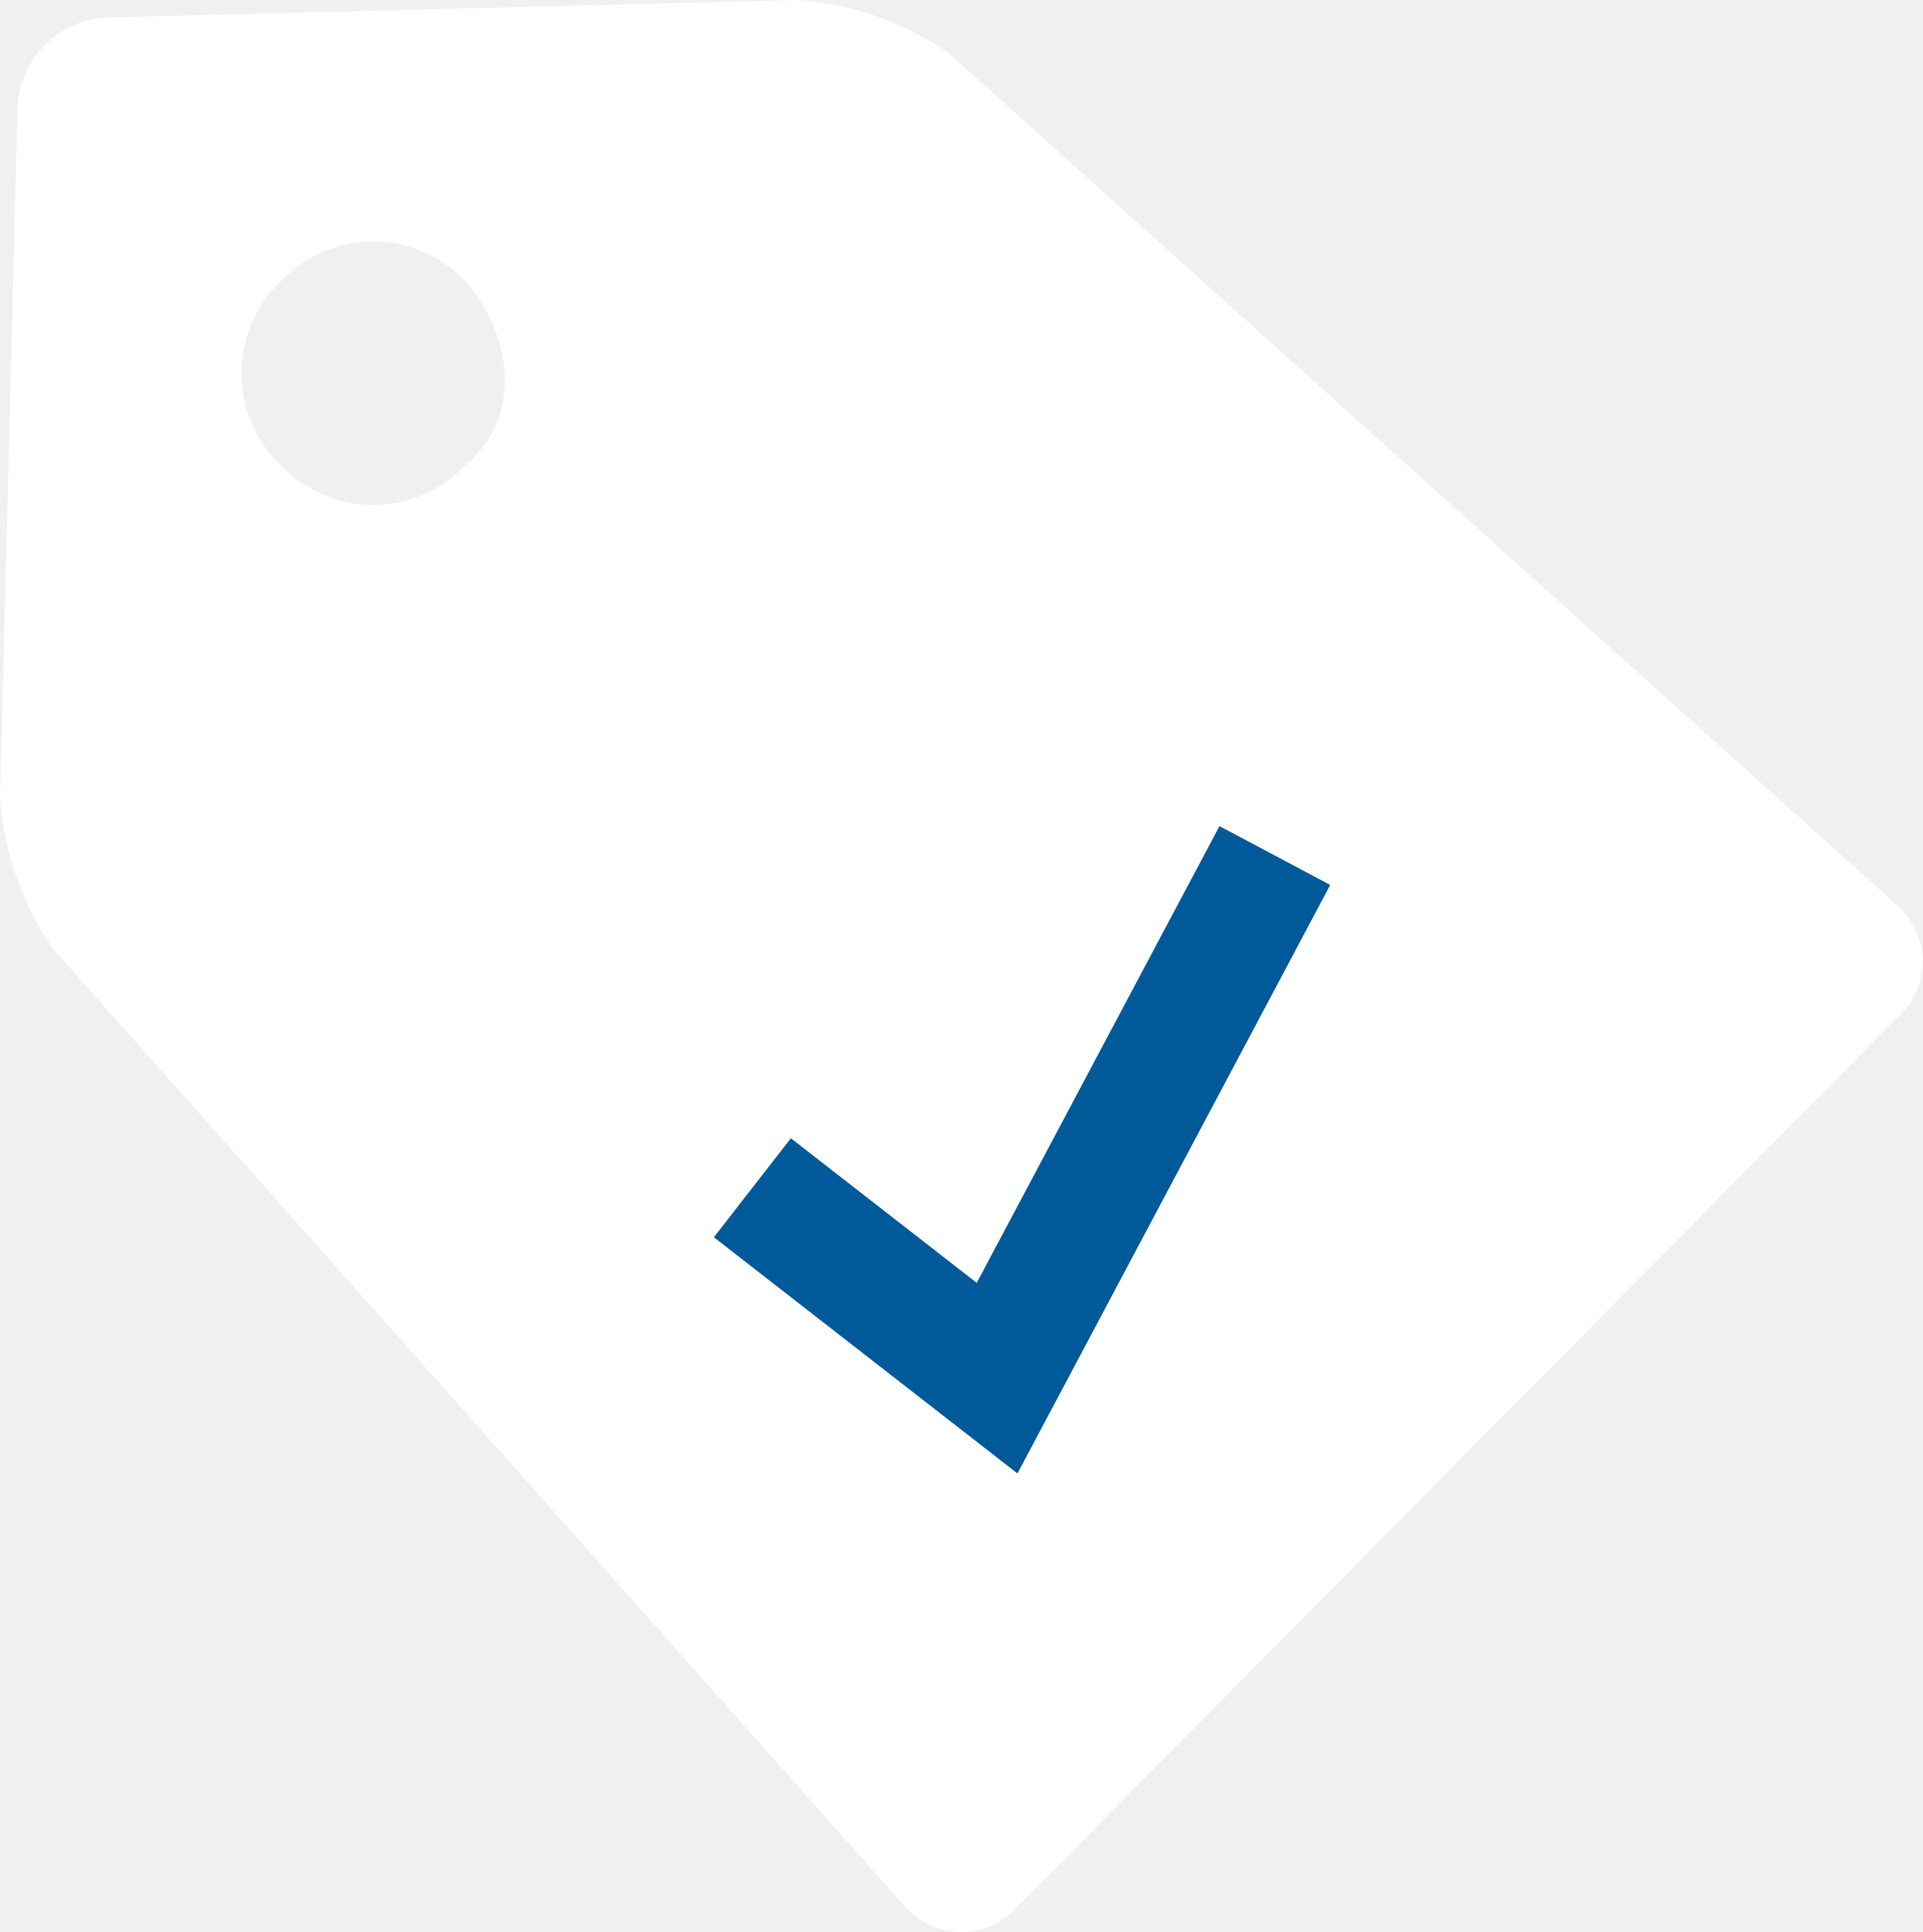
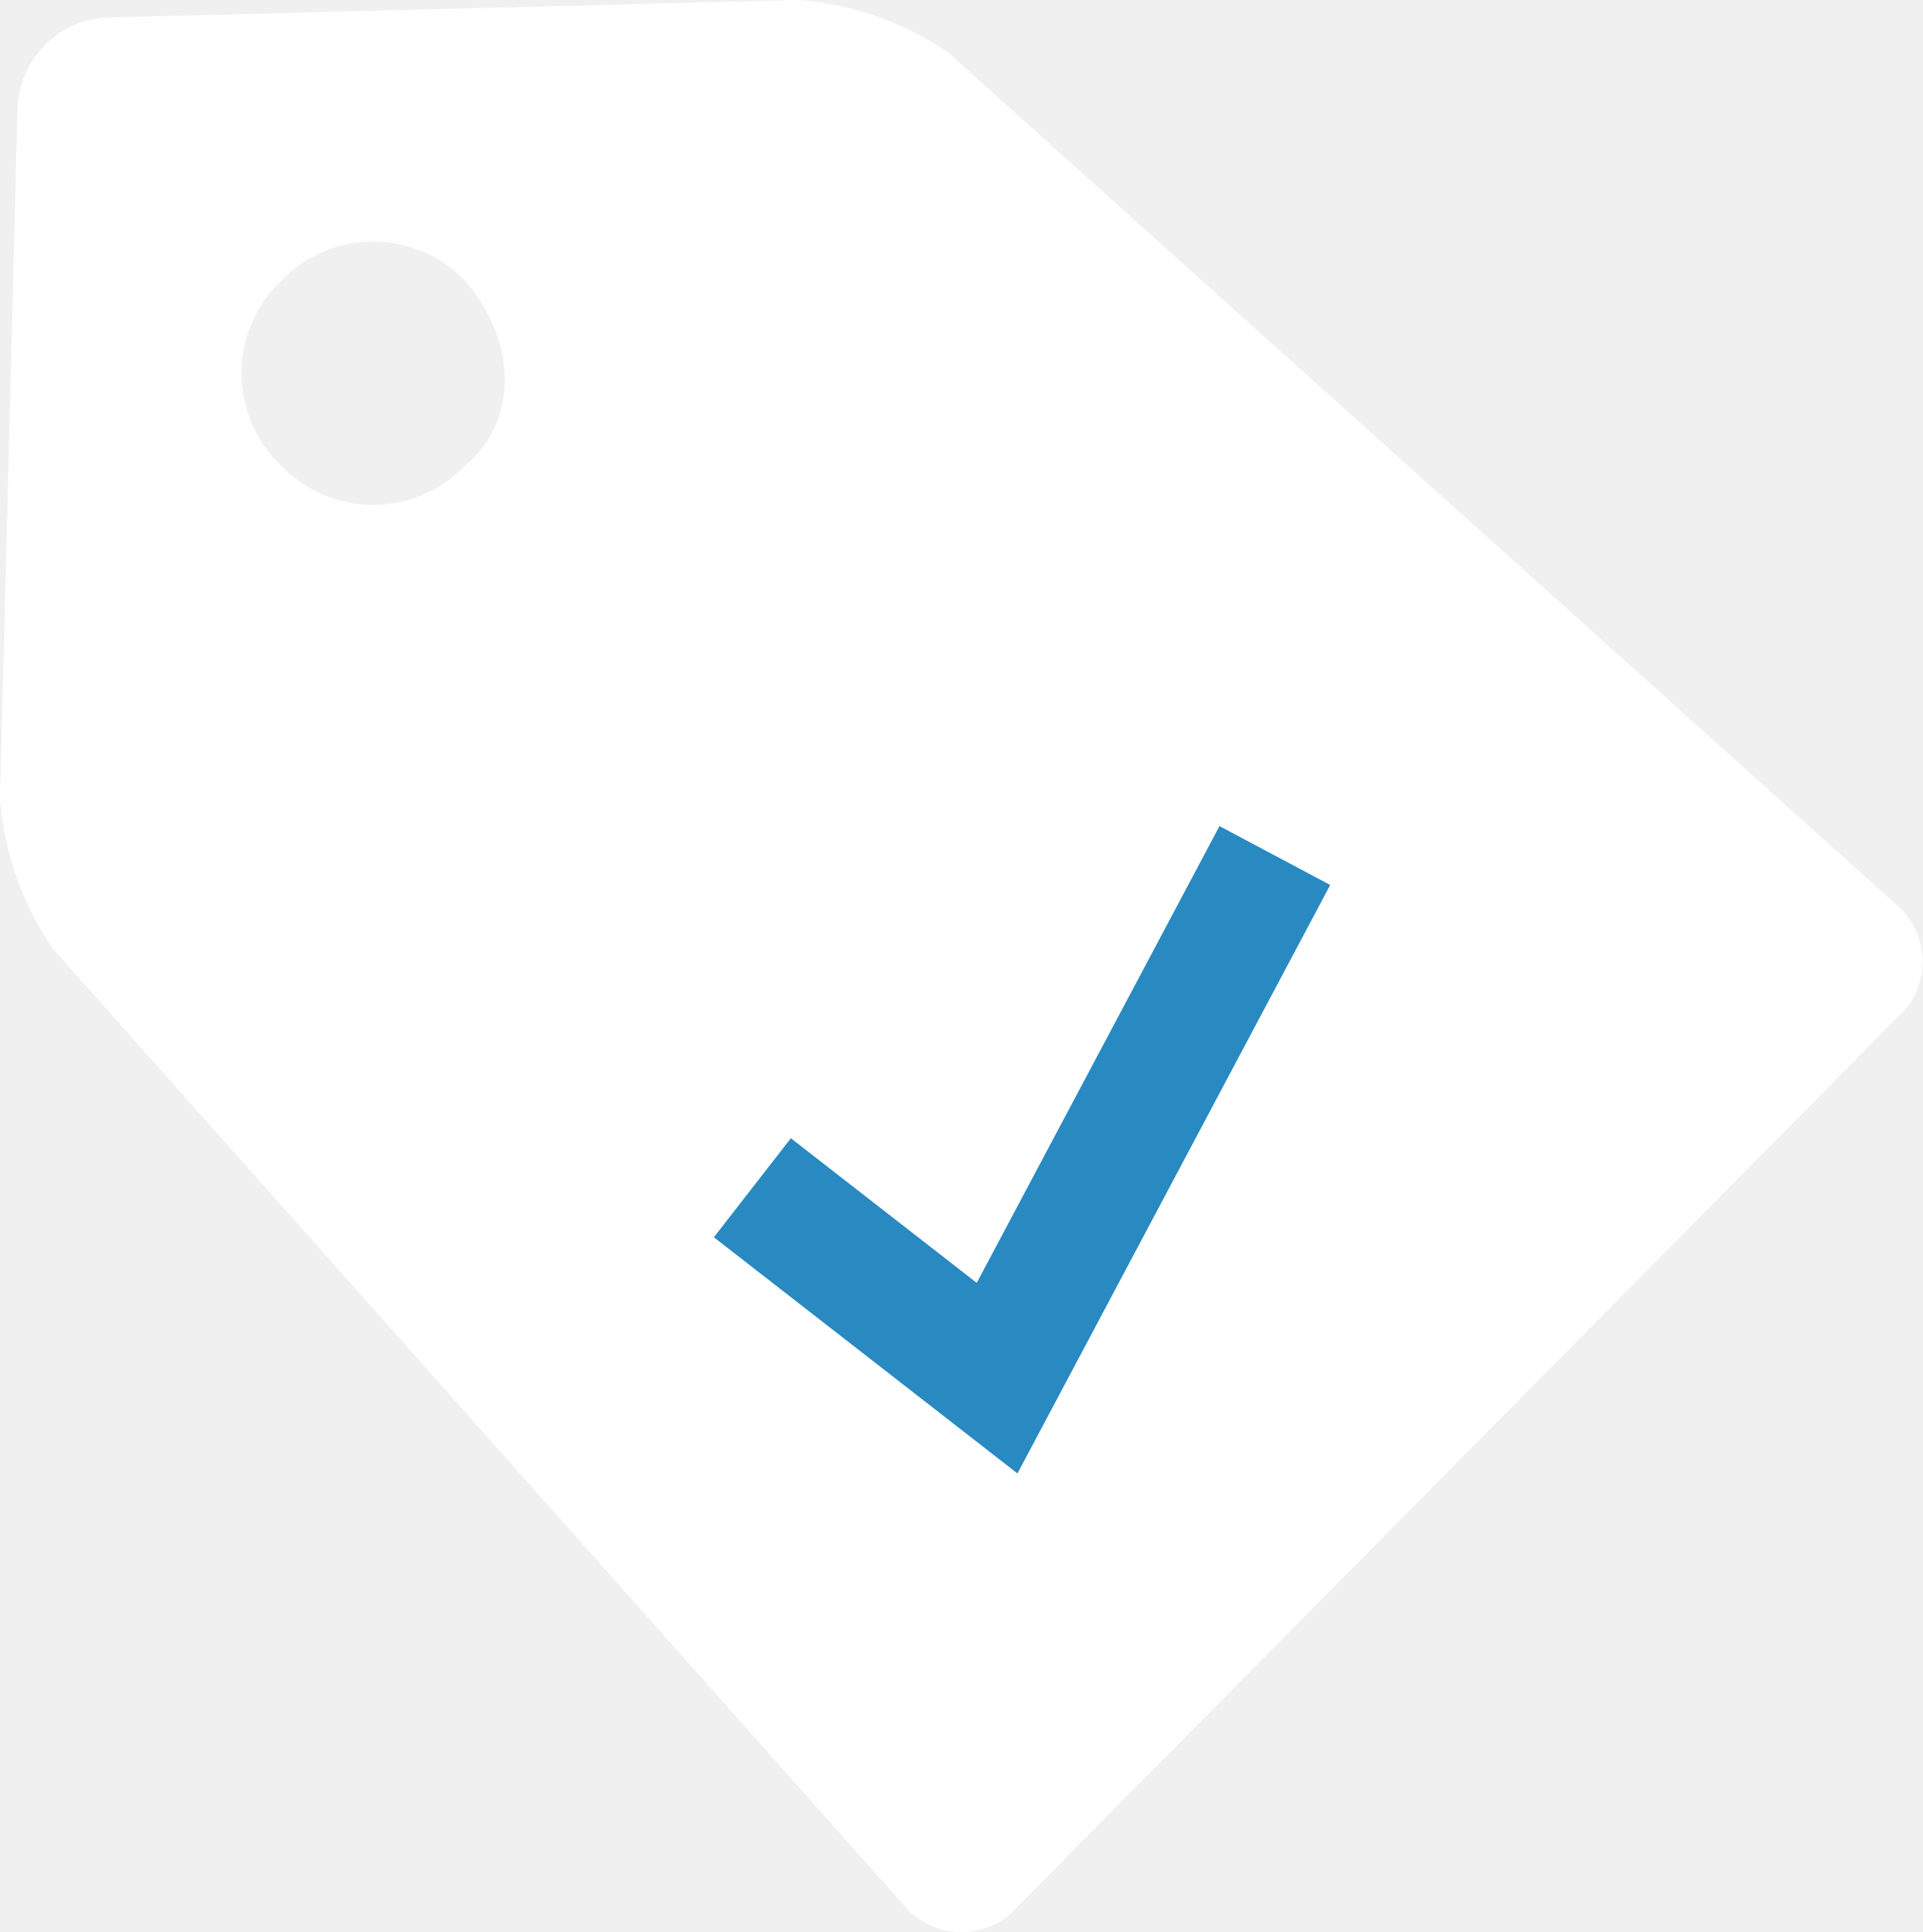
<svg xmlns="http://www.w3.org/2000/svg" viewBox="0 0 46 46.21">
  <defs>
    <style>
      .cls-1 {
        fill: #fff;
      }

      .cls-2 {
        fill: none;
-         stroke: #005999;
+         stroke: #288AC1;
        stroke-width: 3px;
      }
    </style>
  </defs>
  <g id="Group_8216" data-name="Group 8216" transform="translate(-152 -372.037)">
    <path id="Path_14018" data-name="Path 14018" class="cls-1" d="M22.685,1.26A7.321,7.321,0,0,0,19.114,0L2.521.42a2.259,2.259,0,0,0-2.1,2.1L0,19.114a7.321,7.321,0,0,0,1.26,3.571L21.635,45.58a1.791,1.791,0,0,0,2.731,0l21-21.215a1.791,1.791,0,0,0,0-2.731ZM11.132,11.132a3.046,3.046,0,0,1-4.411,0,3.046,3.046,0,0,1,0-4.411,3.046,3.046,0,0,1,4.411,0c1.26,1.47,1.26,3.361,0,4.411Zm0,0" transform="translate(152 372.037)" />
    <path id="Path_14019" data-name="Path 14019" class="cls-2" d="M743,384.385l5.855,4.554,6.645-12.5" transform="translate(-573 16.061)" />
  </g>
</svg>
